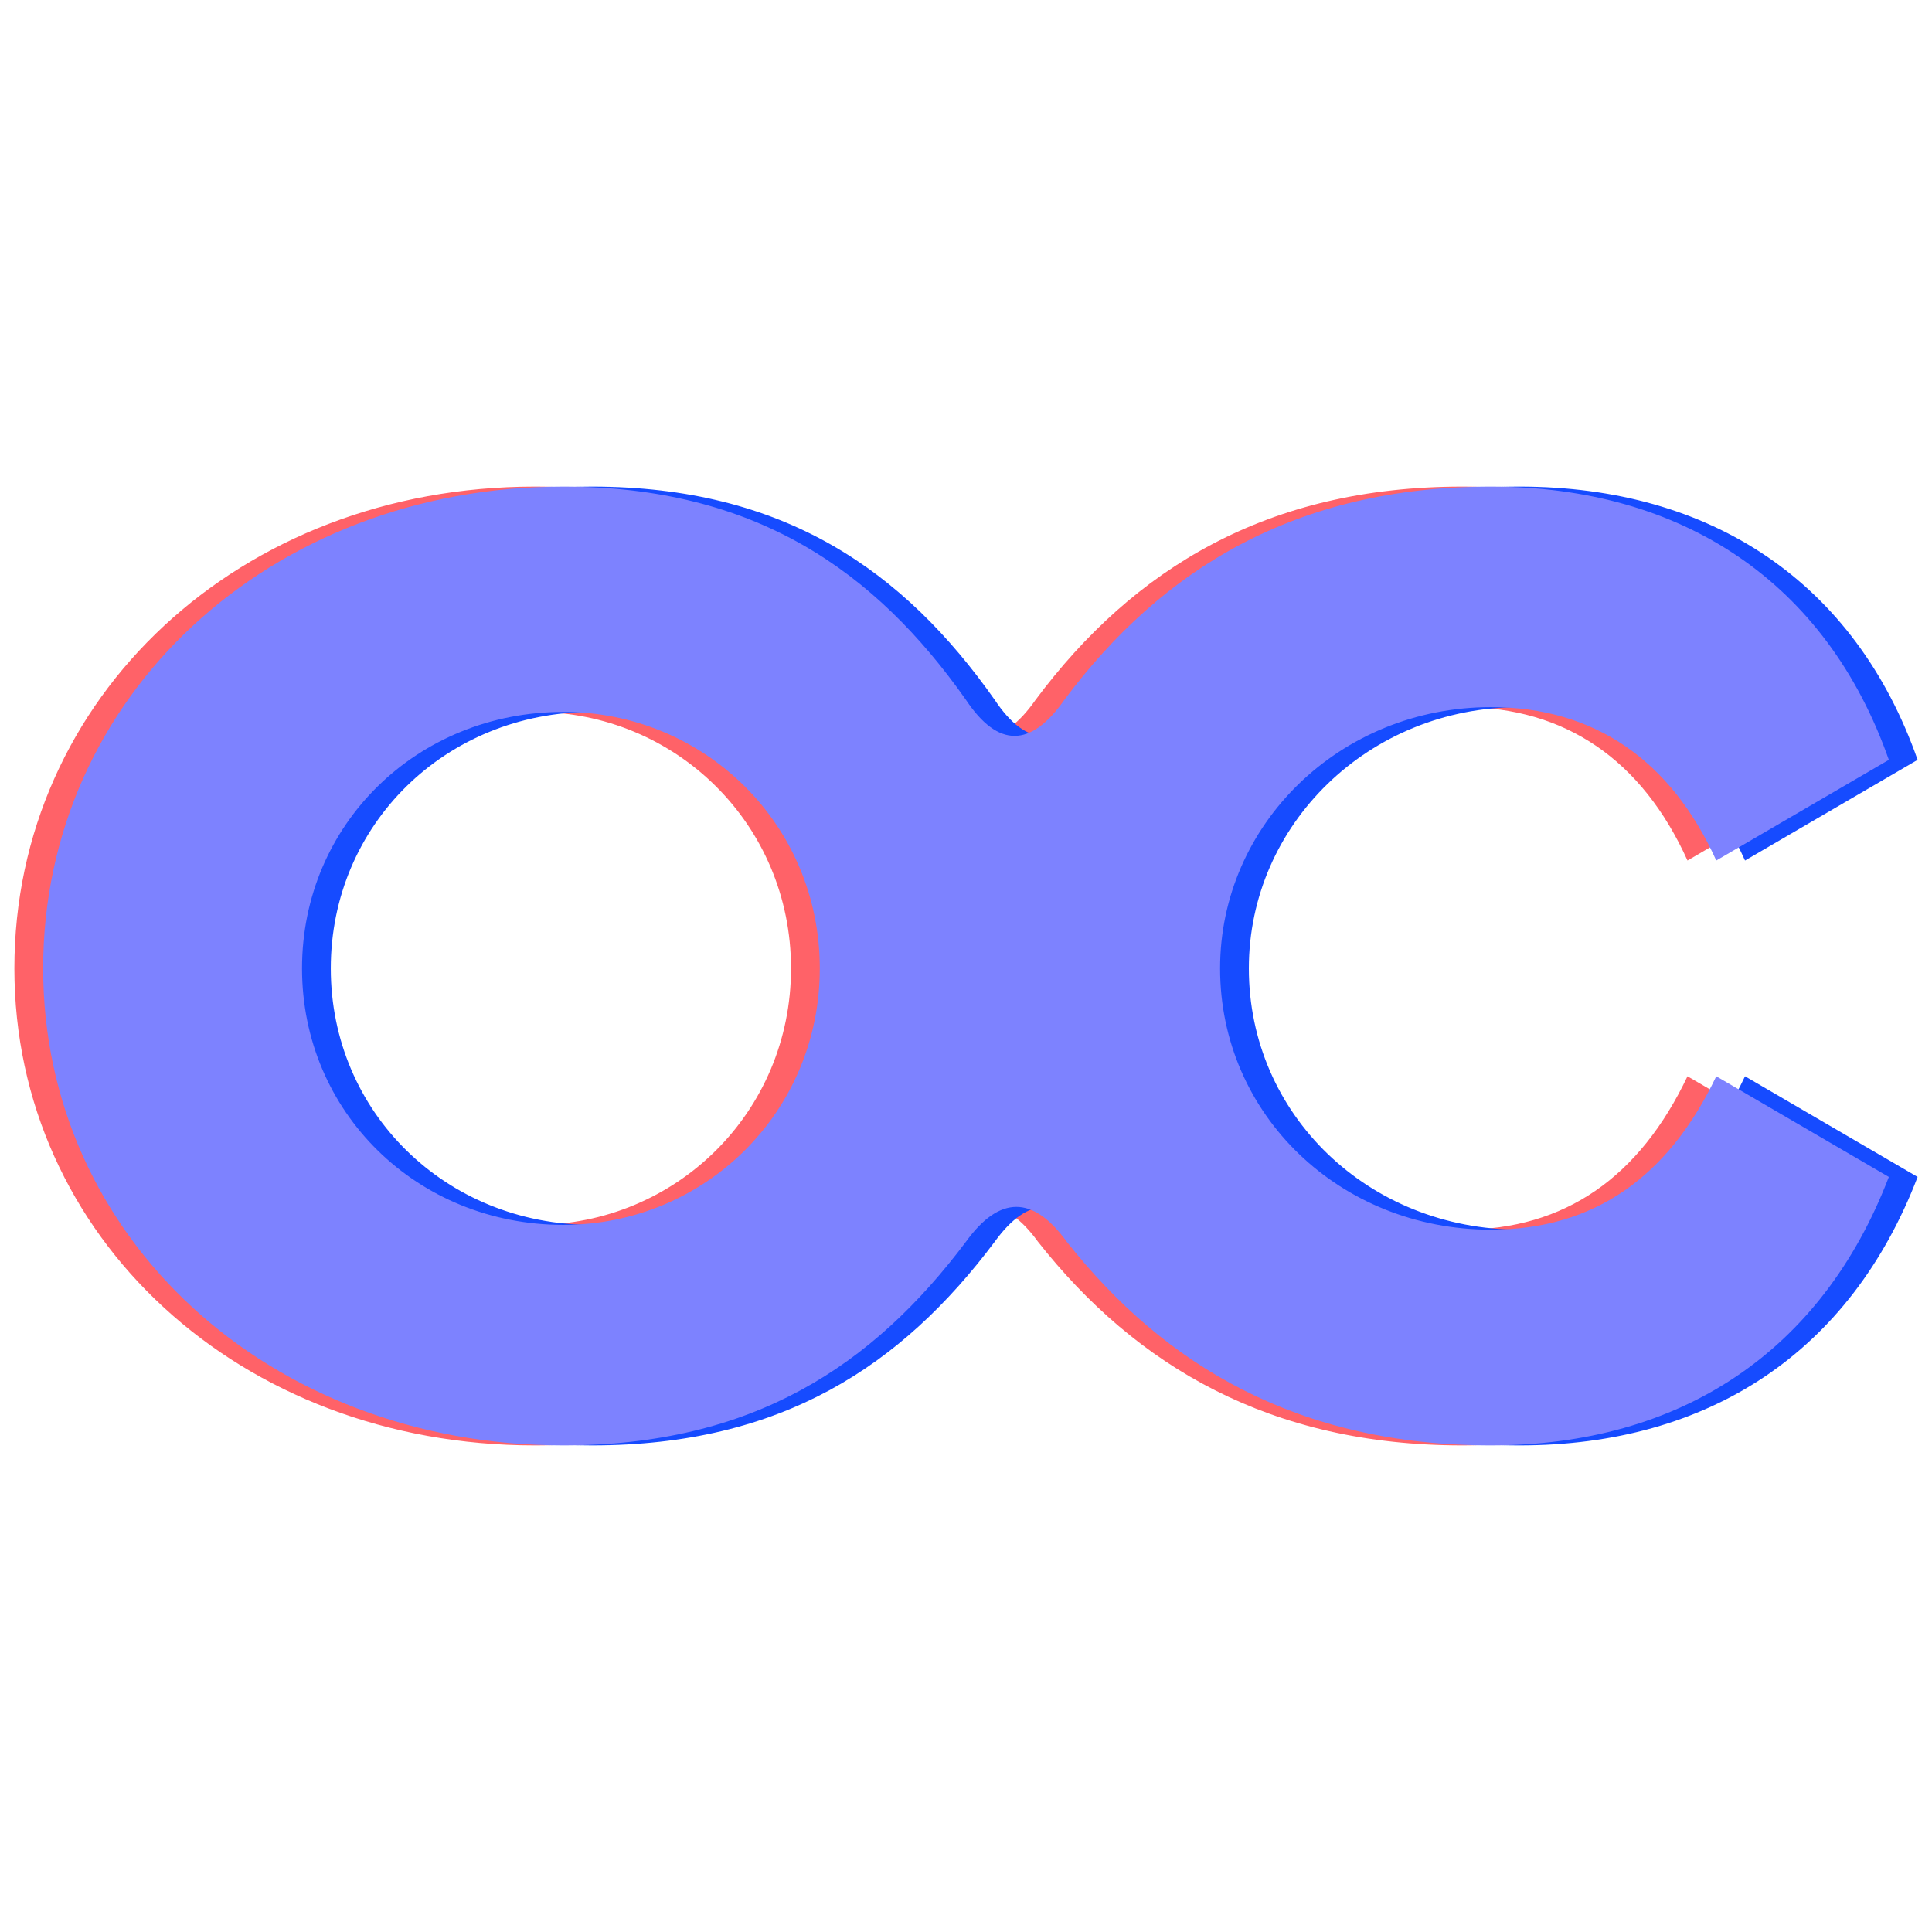
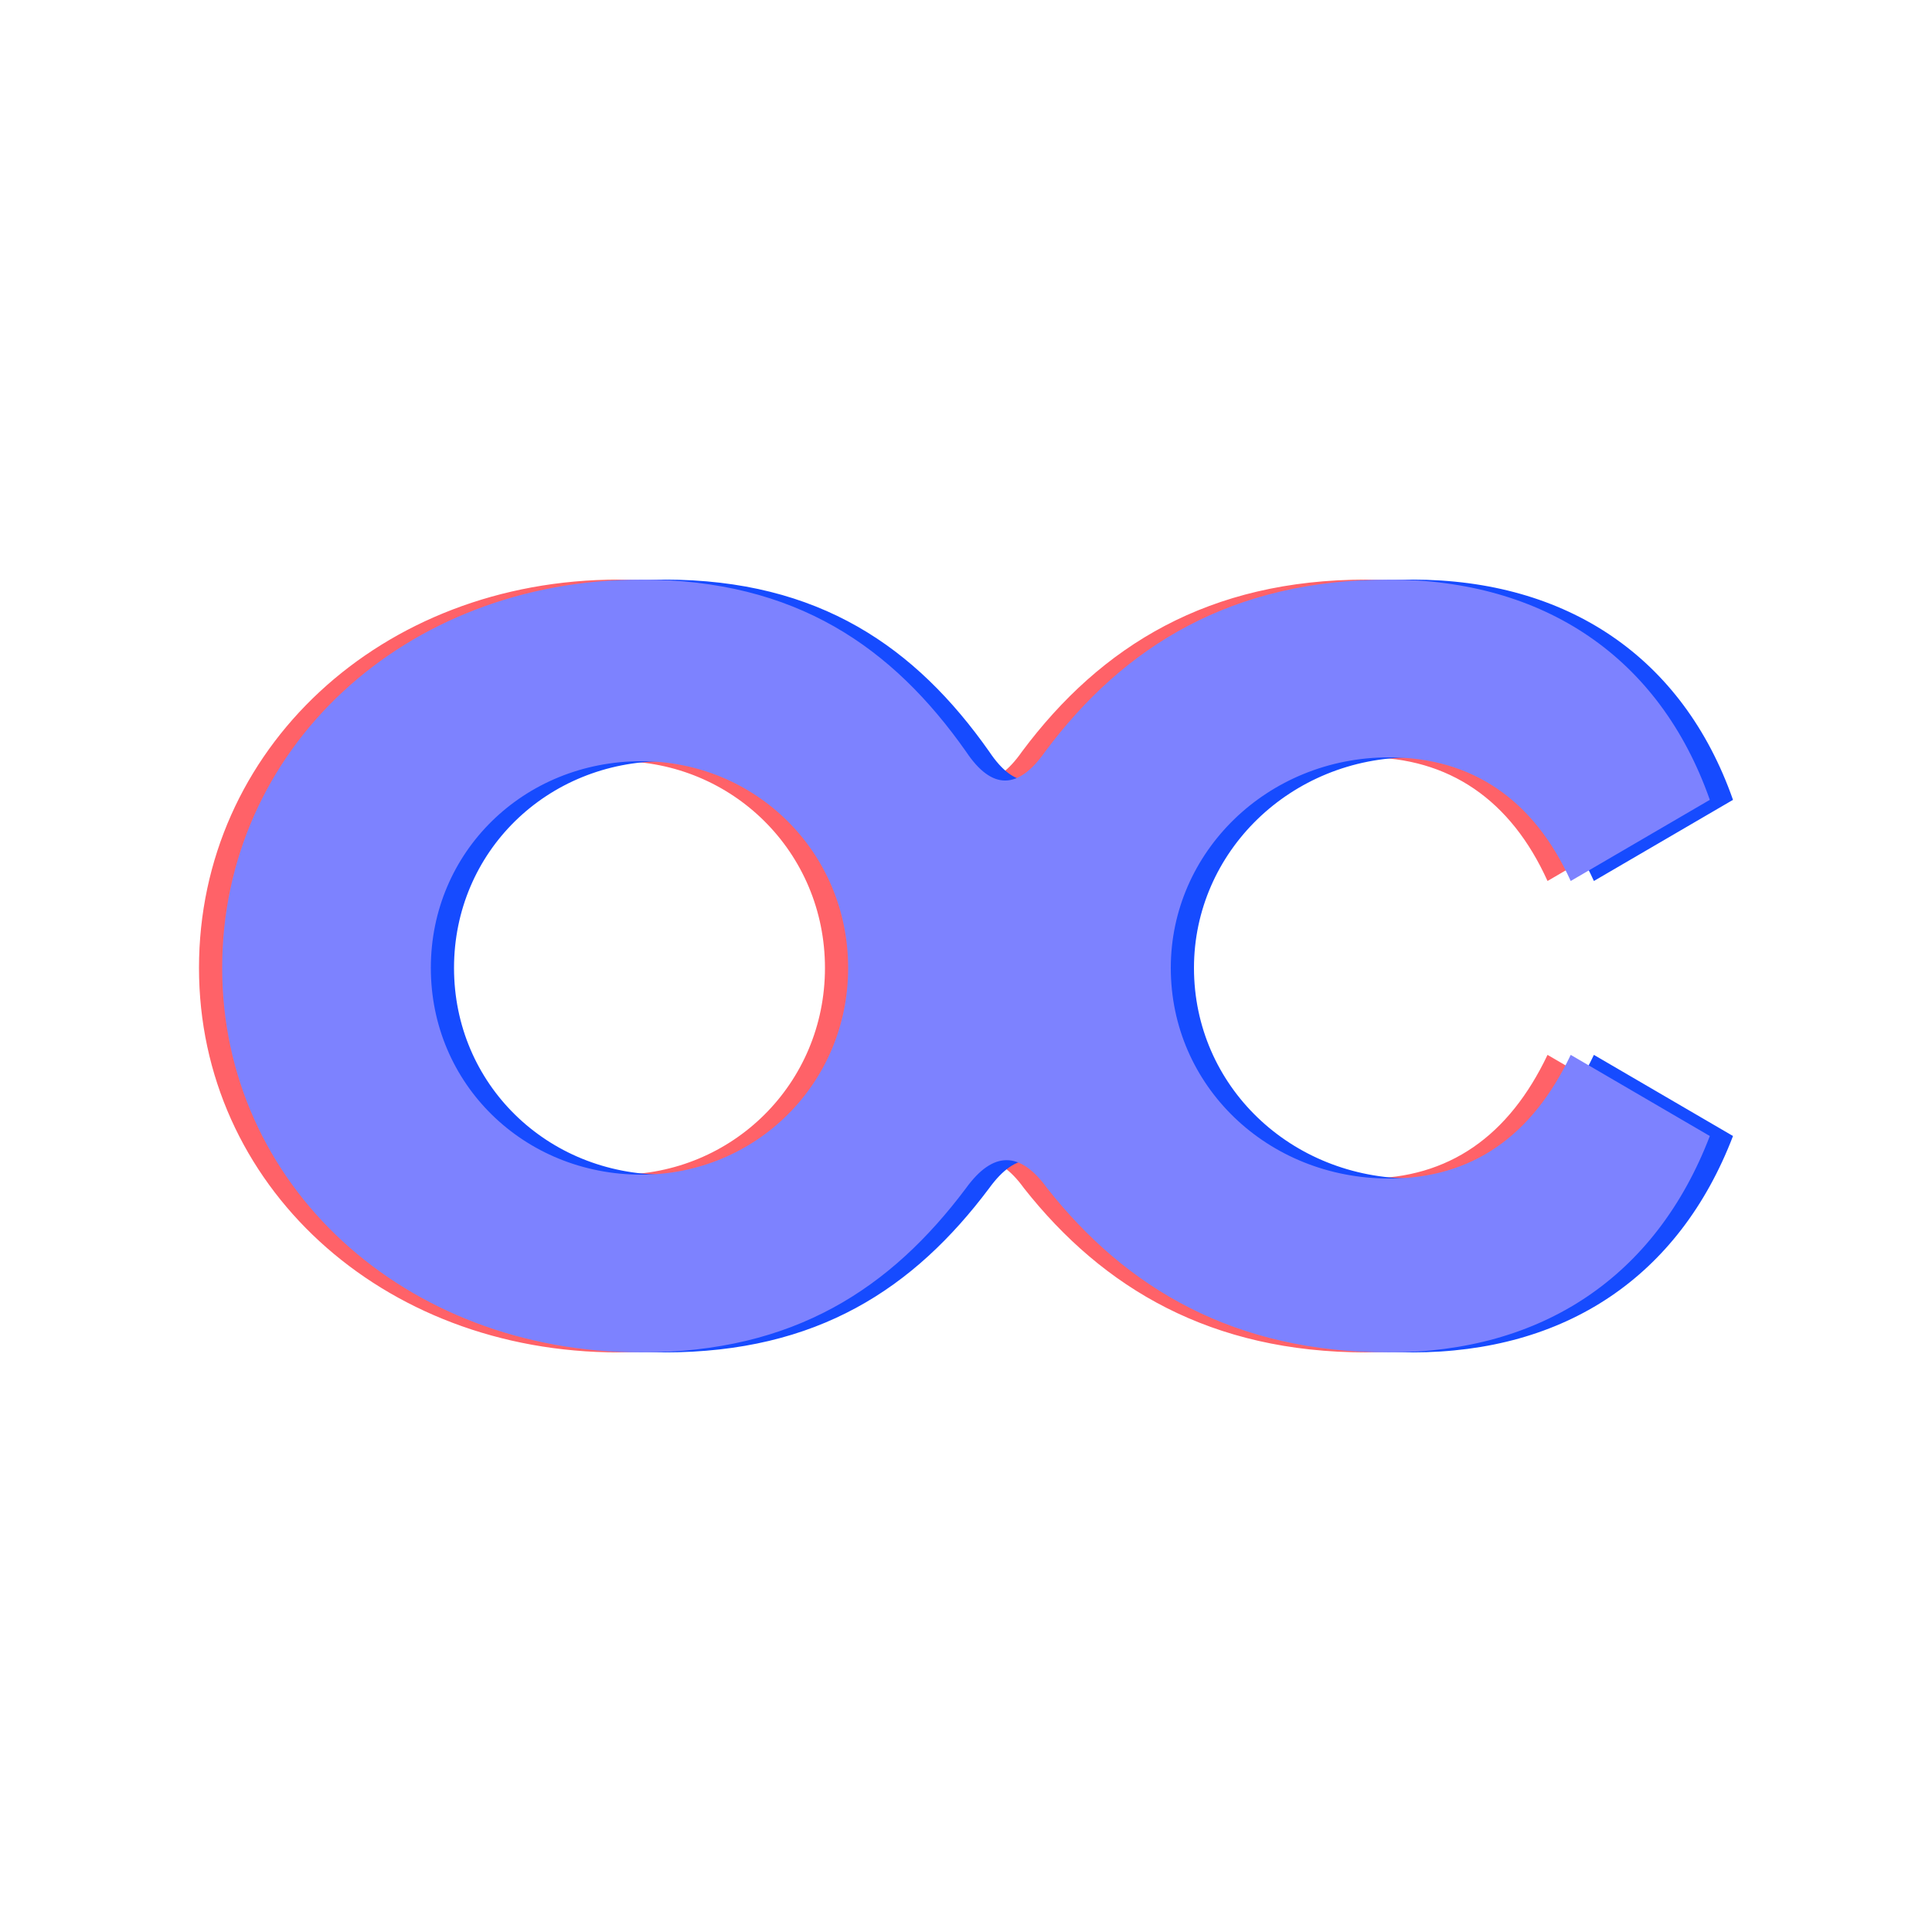
- <svg xmlns="http://www.w3.org/2000/svg" viewBox="206 134 806 806" role="img" aria-label="OpenCrawl">
+ <svg xmlns="http://www.w3.org/2000/svg" viewBox="109 37 1000 1000" role="img" aria-label="OpenCrawl">
  <defs>
    <path id="oc" fill-rule="evenodd" d="M441 337C521 337 571 372 609 426Q629 456 650 426C691 371 747 337 828 337C908 337 968 377 994 451L922 493C903 451 871 429 828 429C765 429 715 478 715 538C715 599 765 647 828 647C871 647 902 625 922 583L994 625C966 698 907 737 828 737C748 737 692 704 651 652Q630 623 609 652C570 704 520 737 441 737C318 737 224 650 224 538C224 425 318 337 441 337ZM441 431C380 431 332 478 332 538C332 598 380 645 441 645C500 645 548 598 548 538C548 478 500 431 441 431Z" />
  </defs>
  <use href="#oc" fill="#ff6268" transform="translate(-12 0)" />
  <use href="#oc" fill="#164bff" transform="translate(12 0)" />
  <use href="#oc" fill="#7d82ff" />
</svg>
